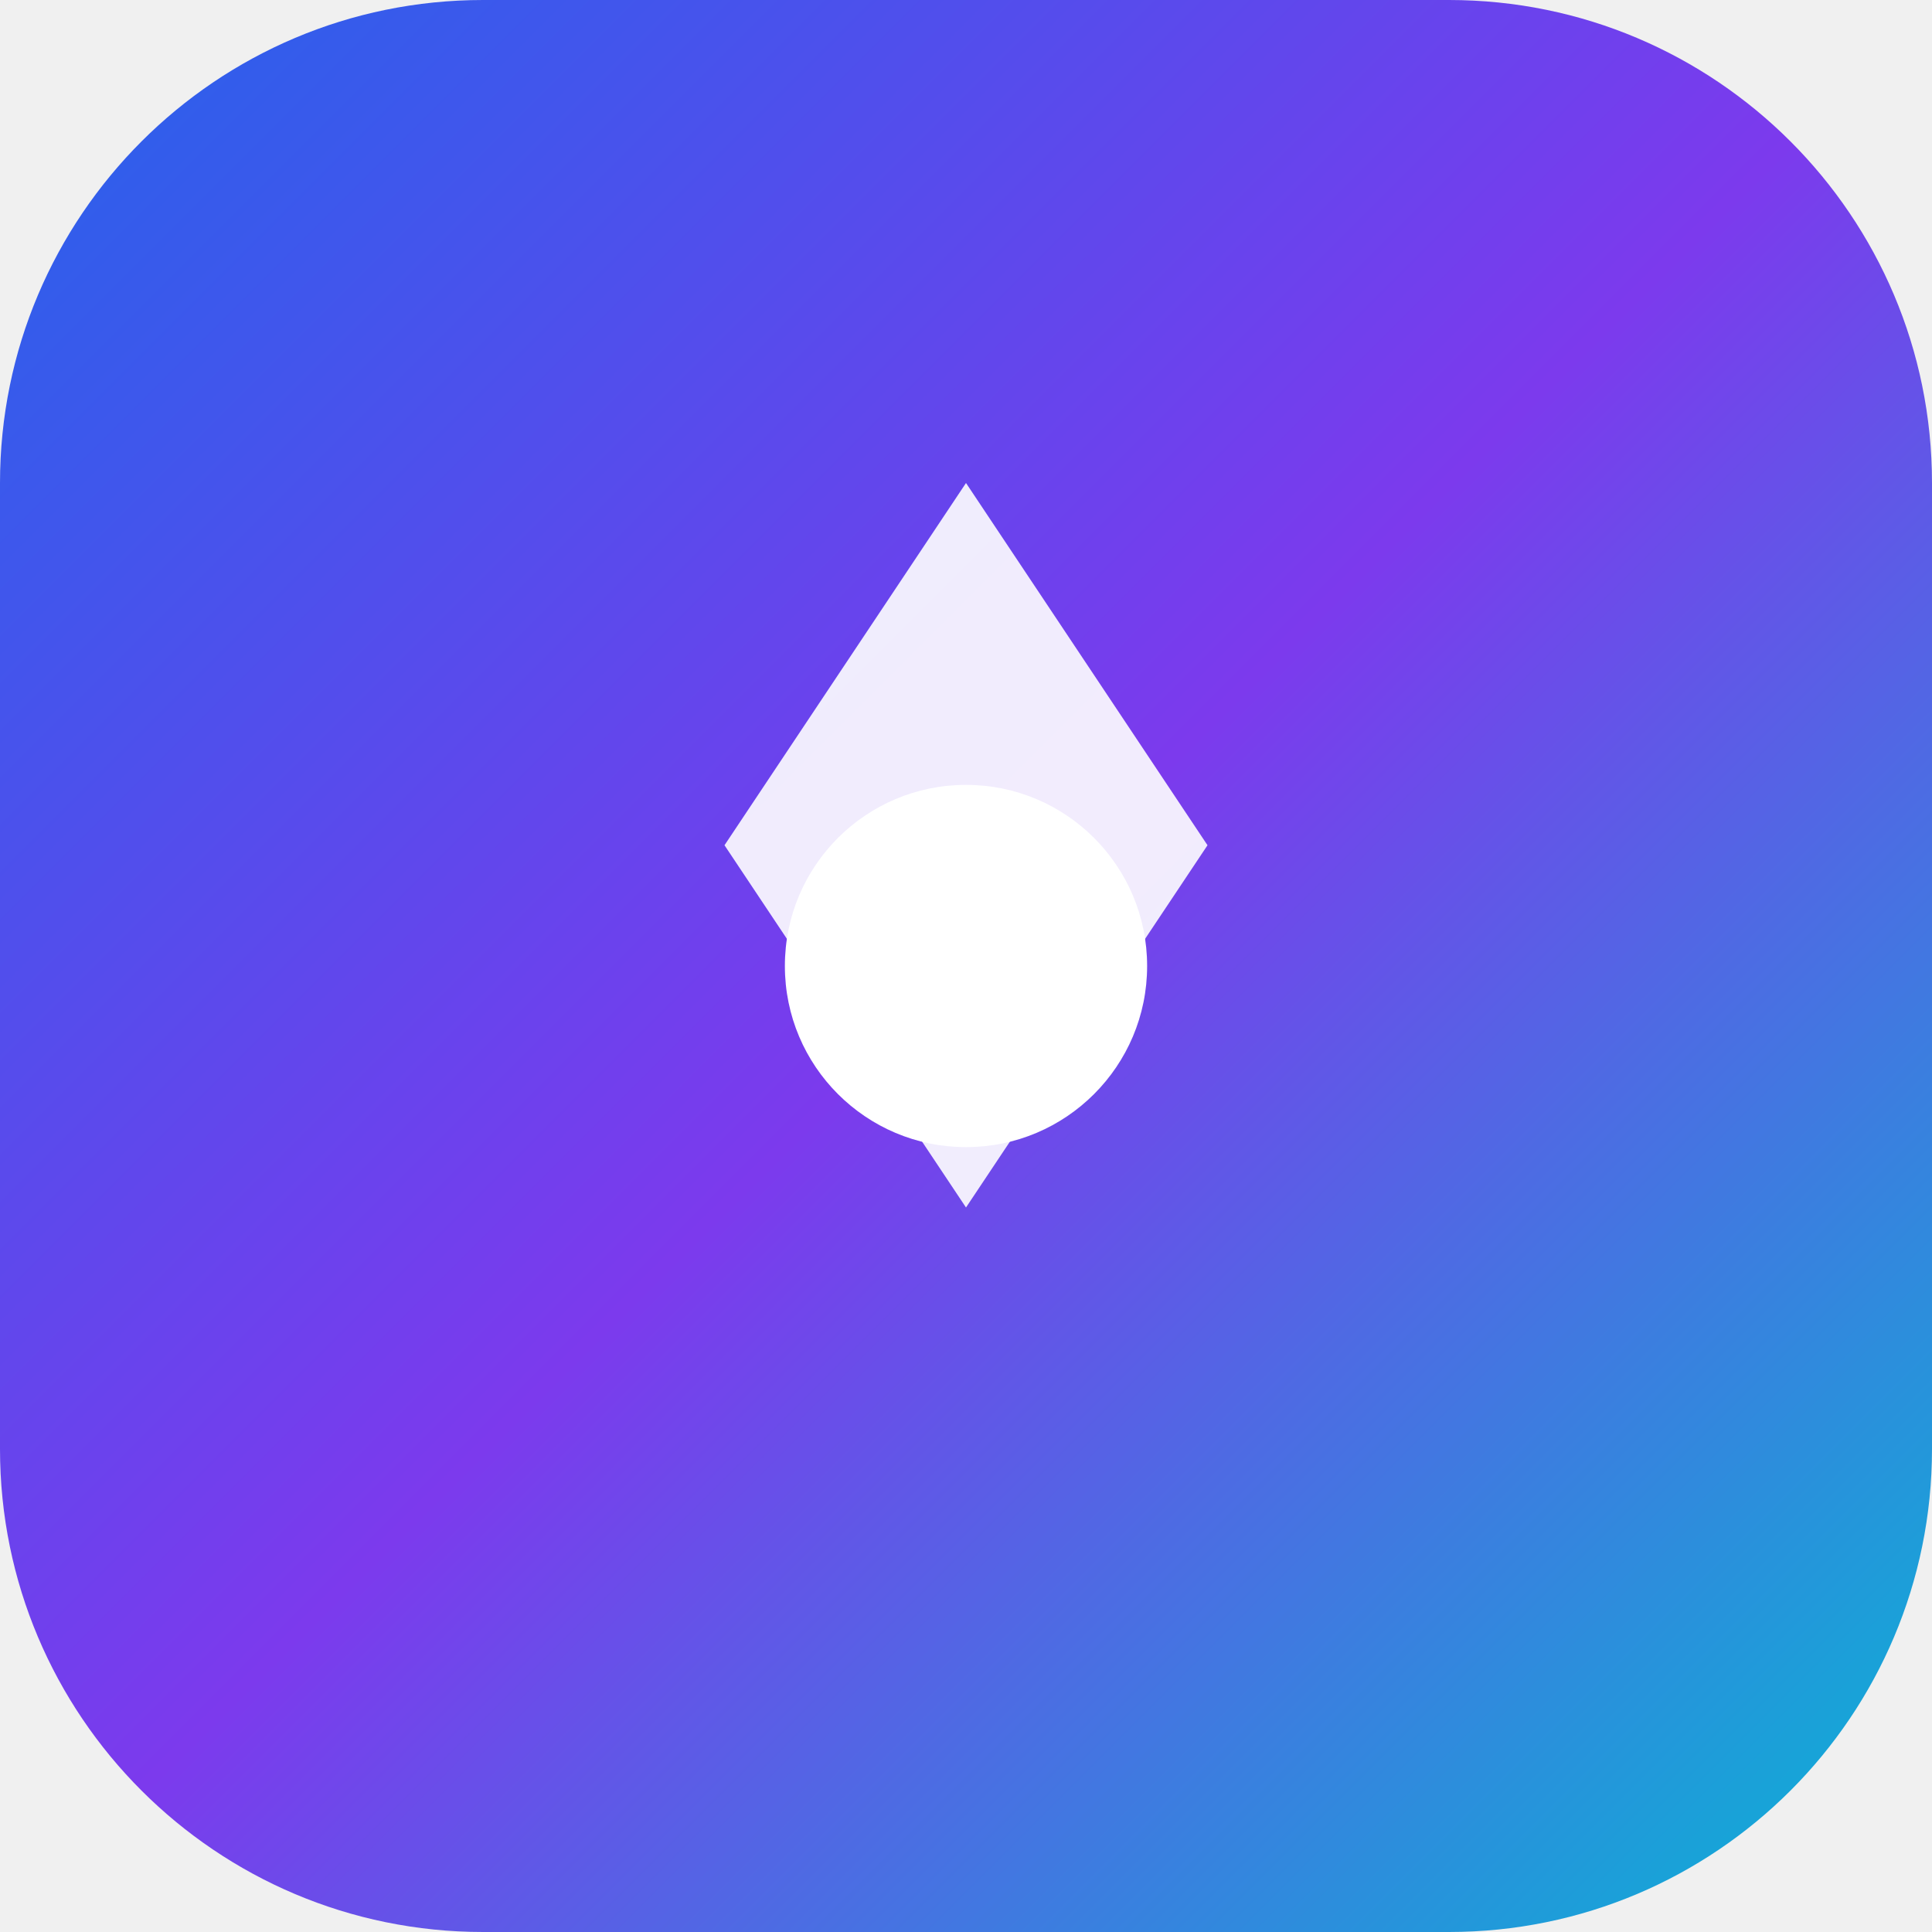
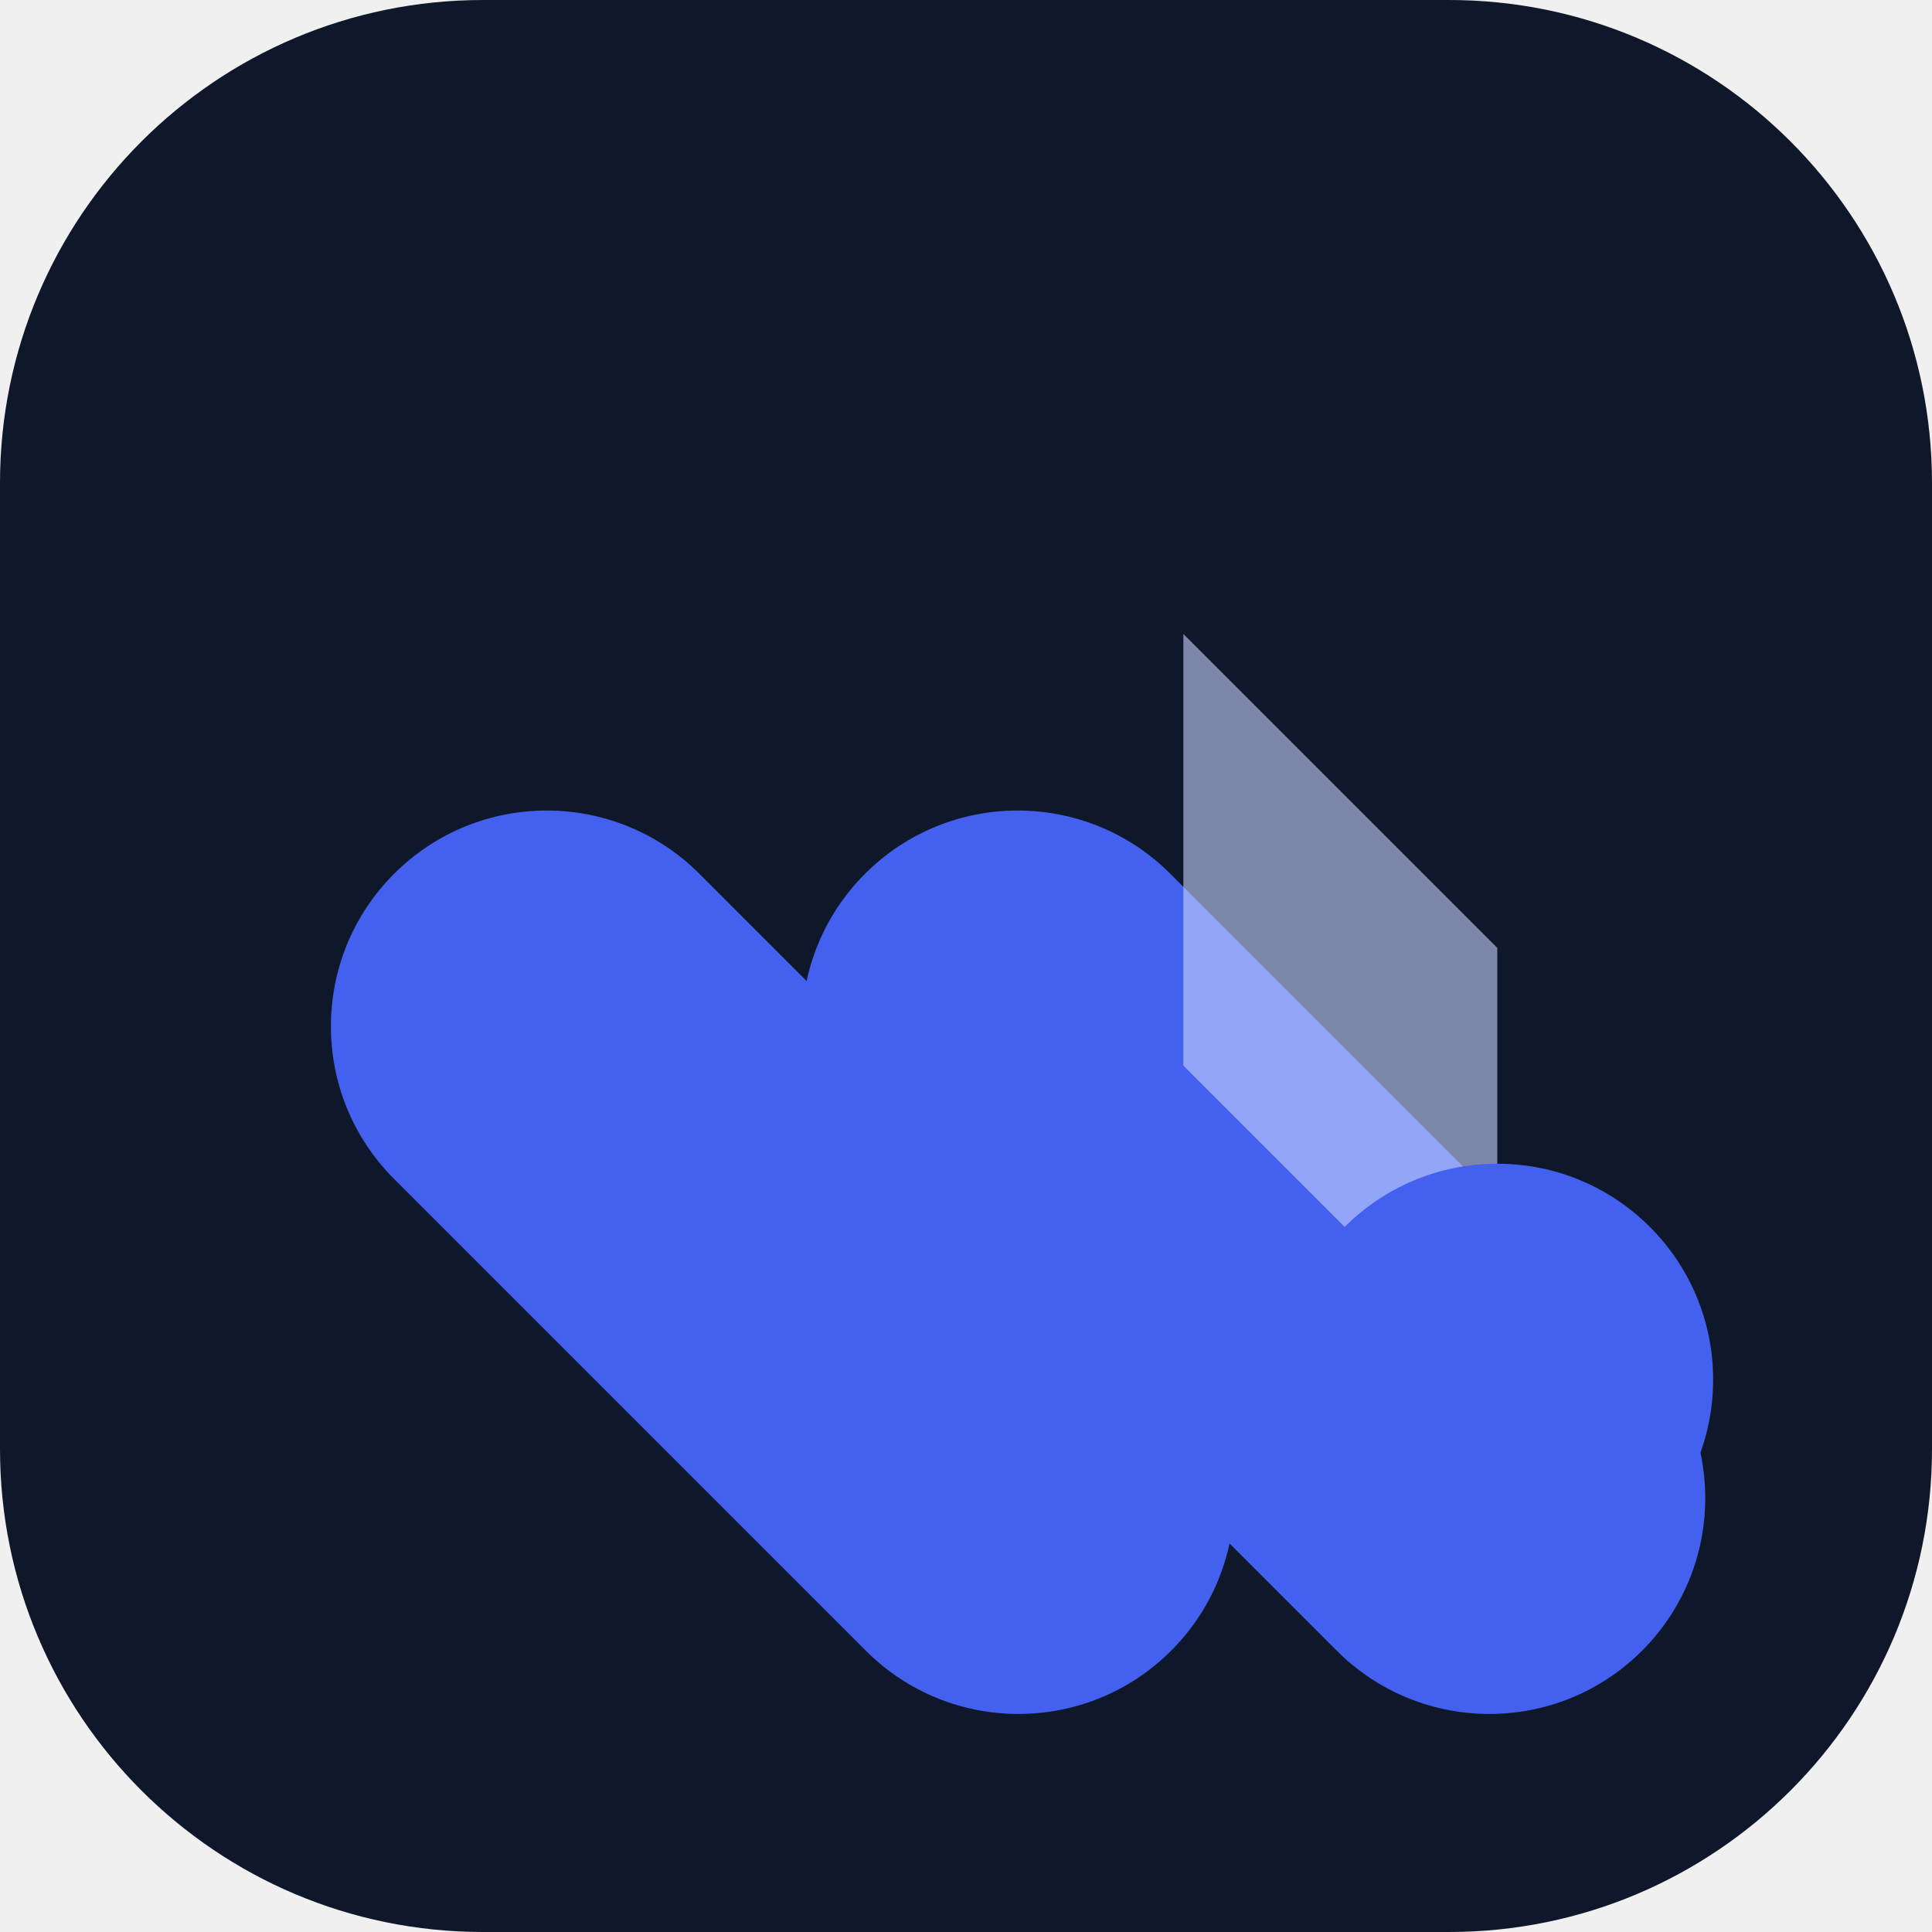
<svg xmlns="http://www.w3.org/2000/svg" width="32" height="32" viewBox="0 0 32 32" fill="none">
-   <rect width="32" height="32" rx="8" fill="url(#gradient)" />
-   <path d="M16 8L20 14L16 20L12 14L16 8Z" fill="white" opacity="0.9" />
-   <circle cx="16" cy="16" r="3" fill="white" />
-   <defs>
-     <linearGradient id="gradient" x1="0" y1="0" x2="32" y2="32" gradientUnits="userSpaceOnUse">
-       <stop stop-color="#2563EB" />
-       <stop offset="0.5" stop-color="#7C3AED" />
-       <stop offset="1" stop-color="#06B6D4" />
-     </linearGradient>
-   </defs>
+   <rect width="32" height="32" rx="8" fill="#0F172A" />
+   <g transform="translate(4, 4) scale(0.65)">
+     <rect x="0" y="20" width="11" height="28" rx="5.5" transform="rotate(-45 0 20)" fill="#4361EE" />
+     <rect x="12" y="20" width="11" height="28" rx="5.5" transform="rotate(-45 12 20)" fill="#4361EE" />
+     <path d="M24 10 L32 18 L32 29 L24 21 Z" fill="#C7D2FE" opacity="0.6" />
+     <circle cx="32" cy="29" r="5.5" fill="#4361EE" />
+   </g>
</svg>
